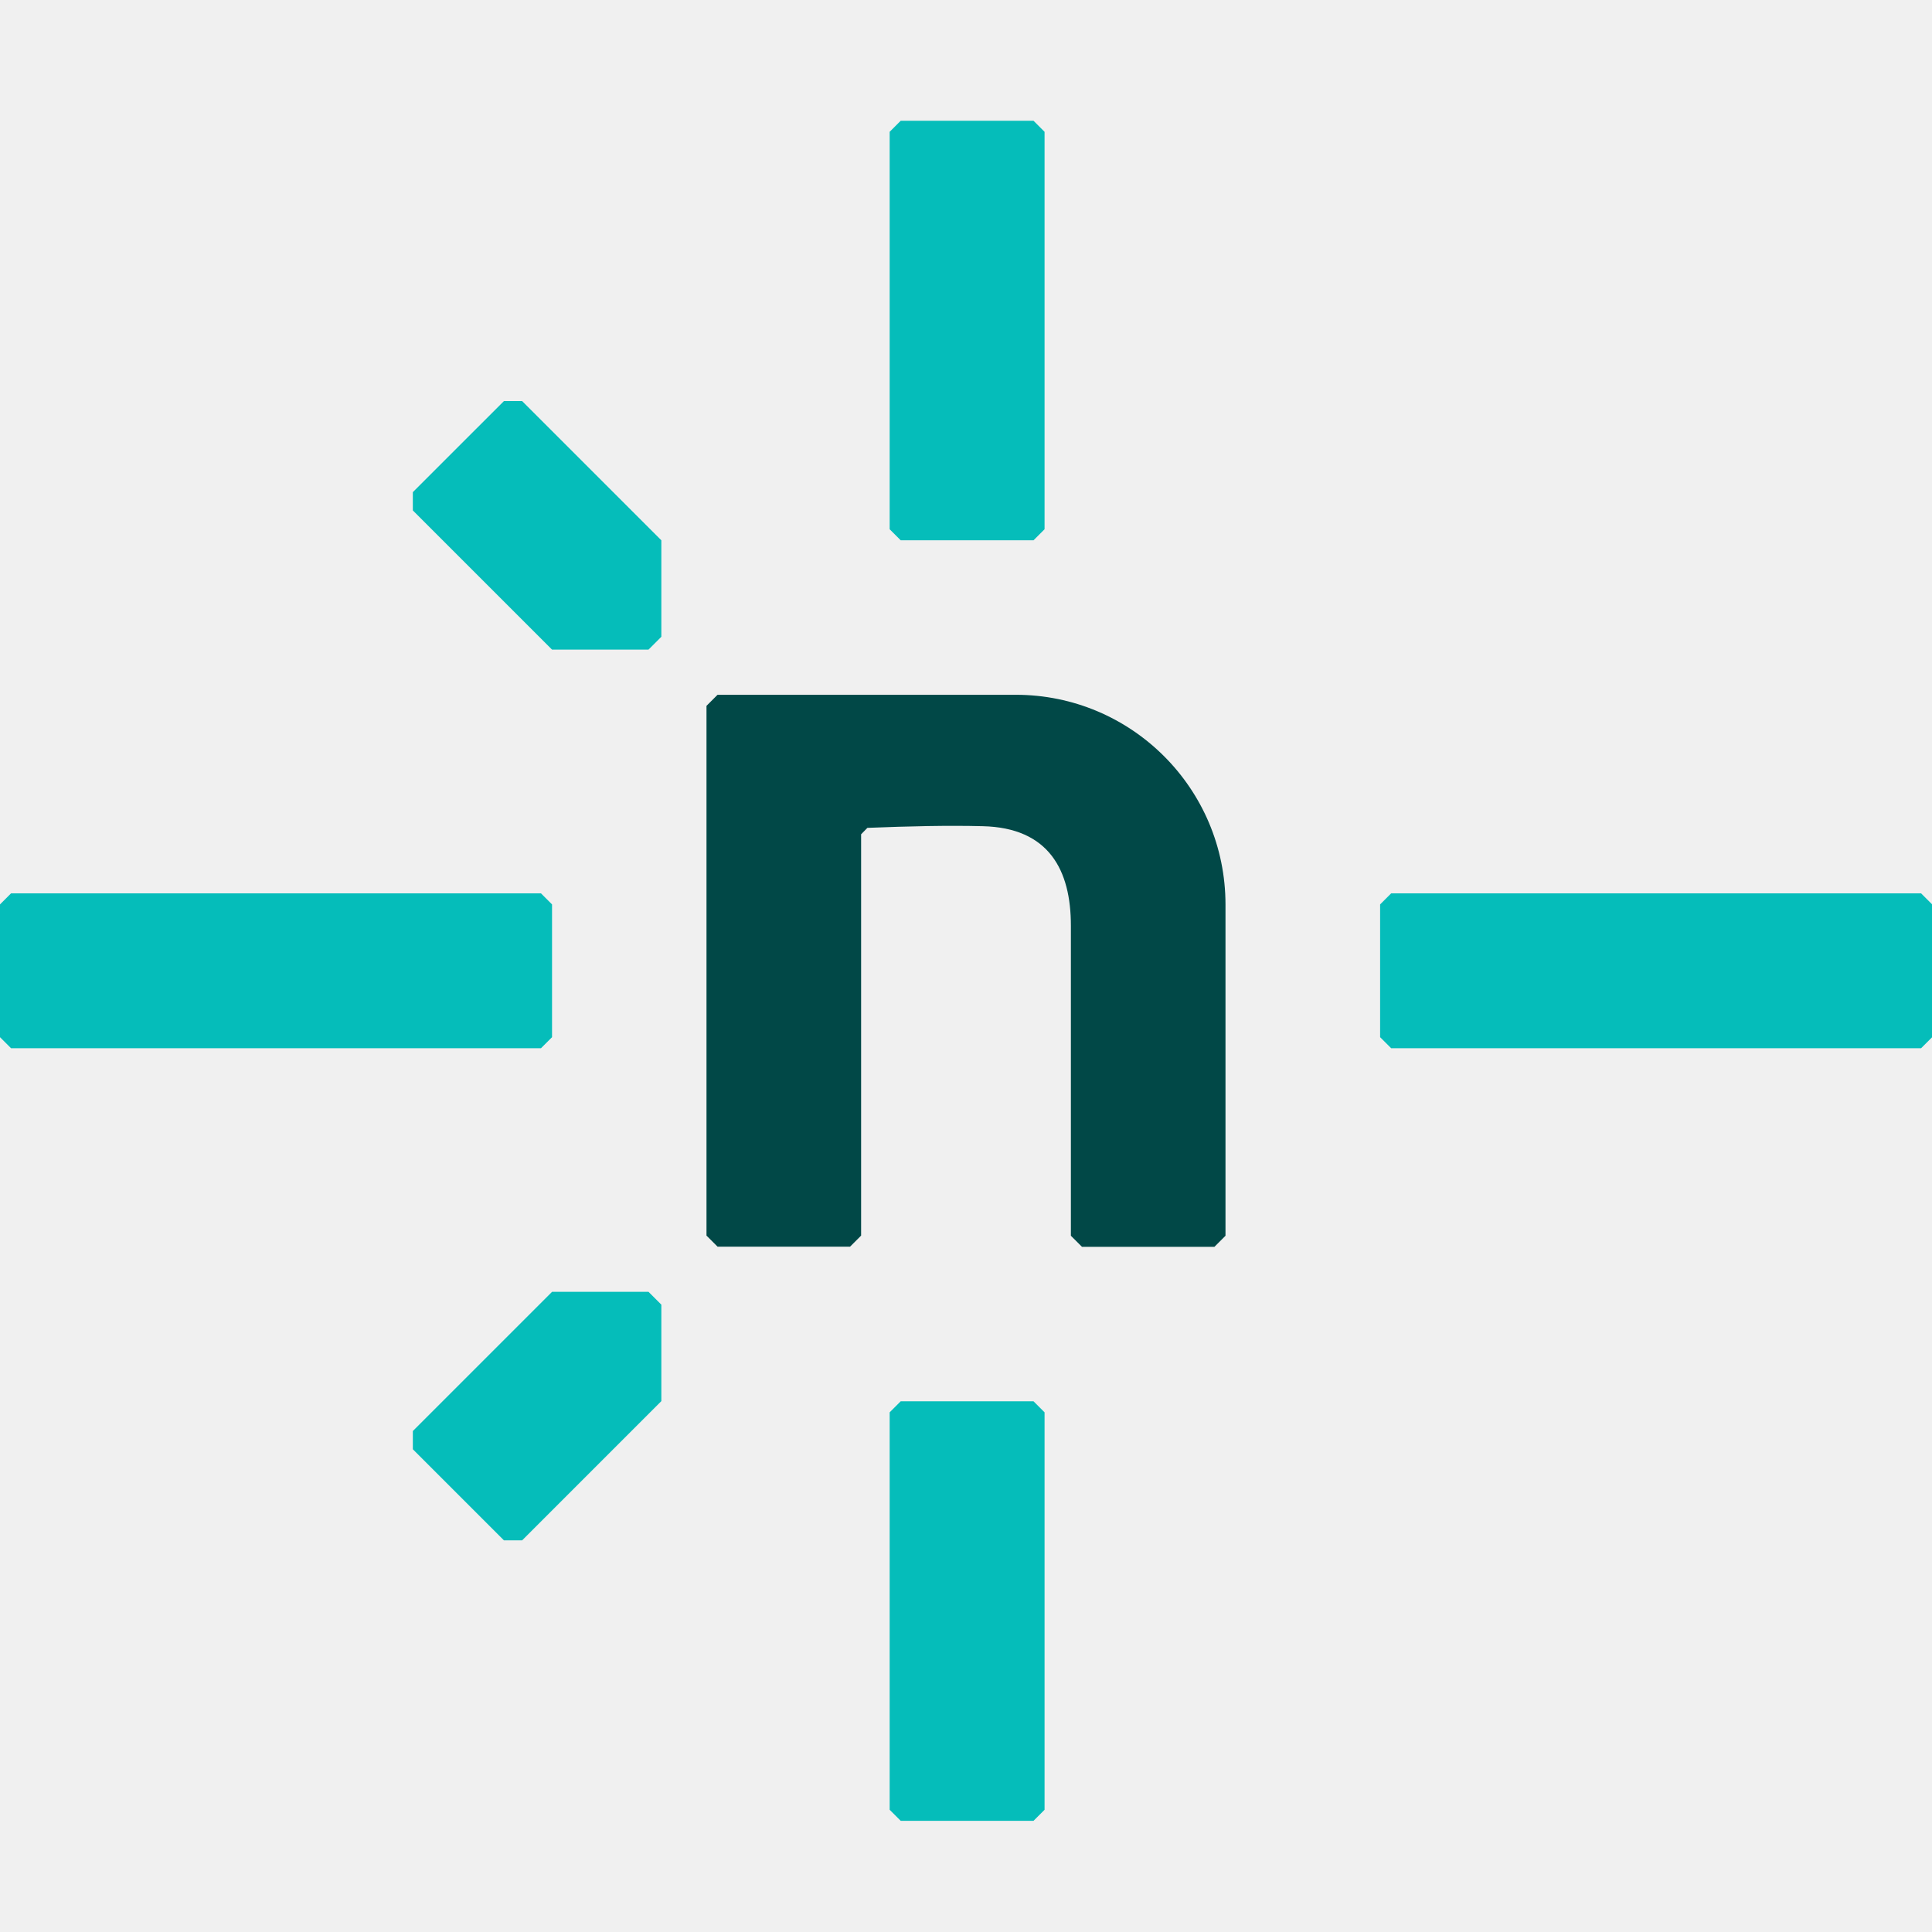
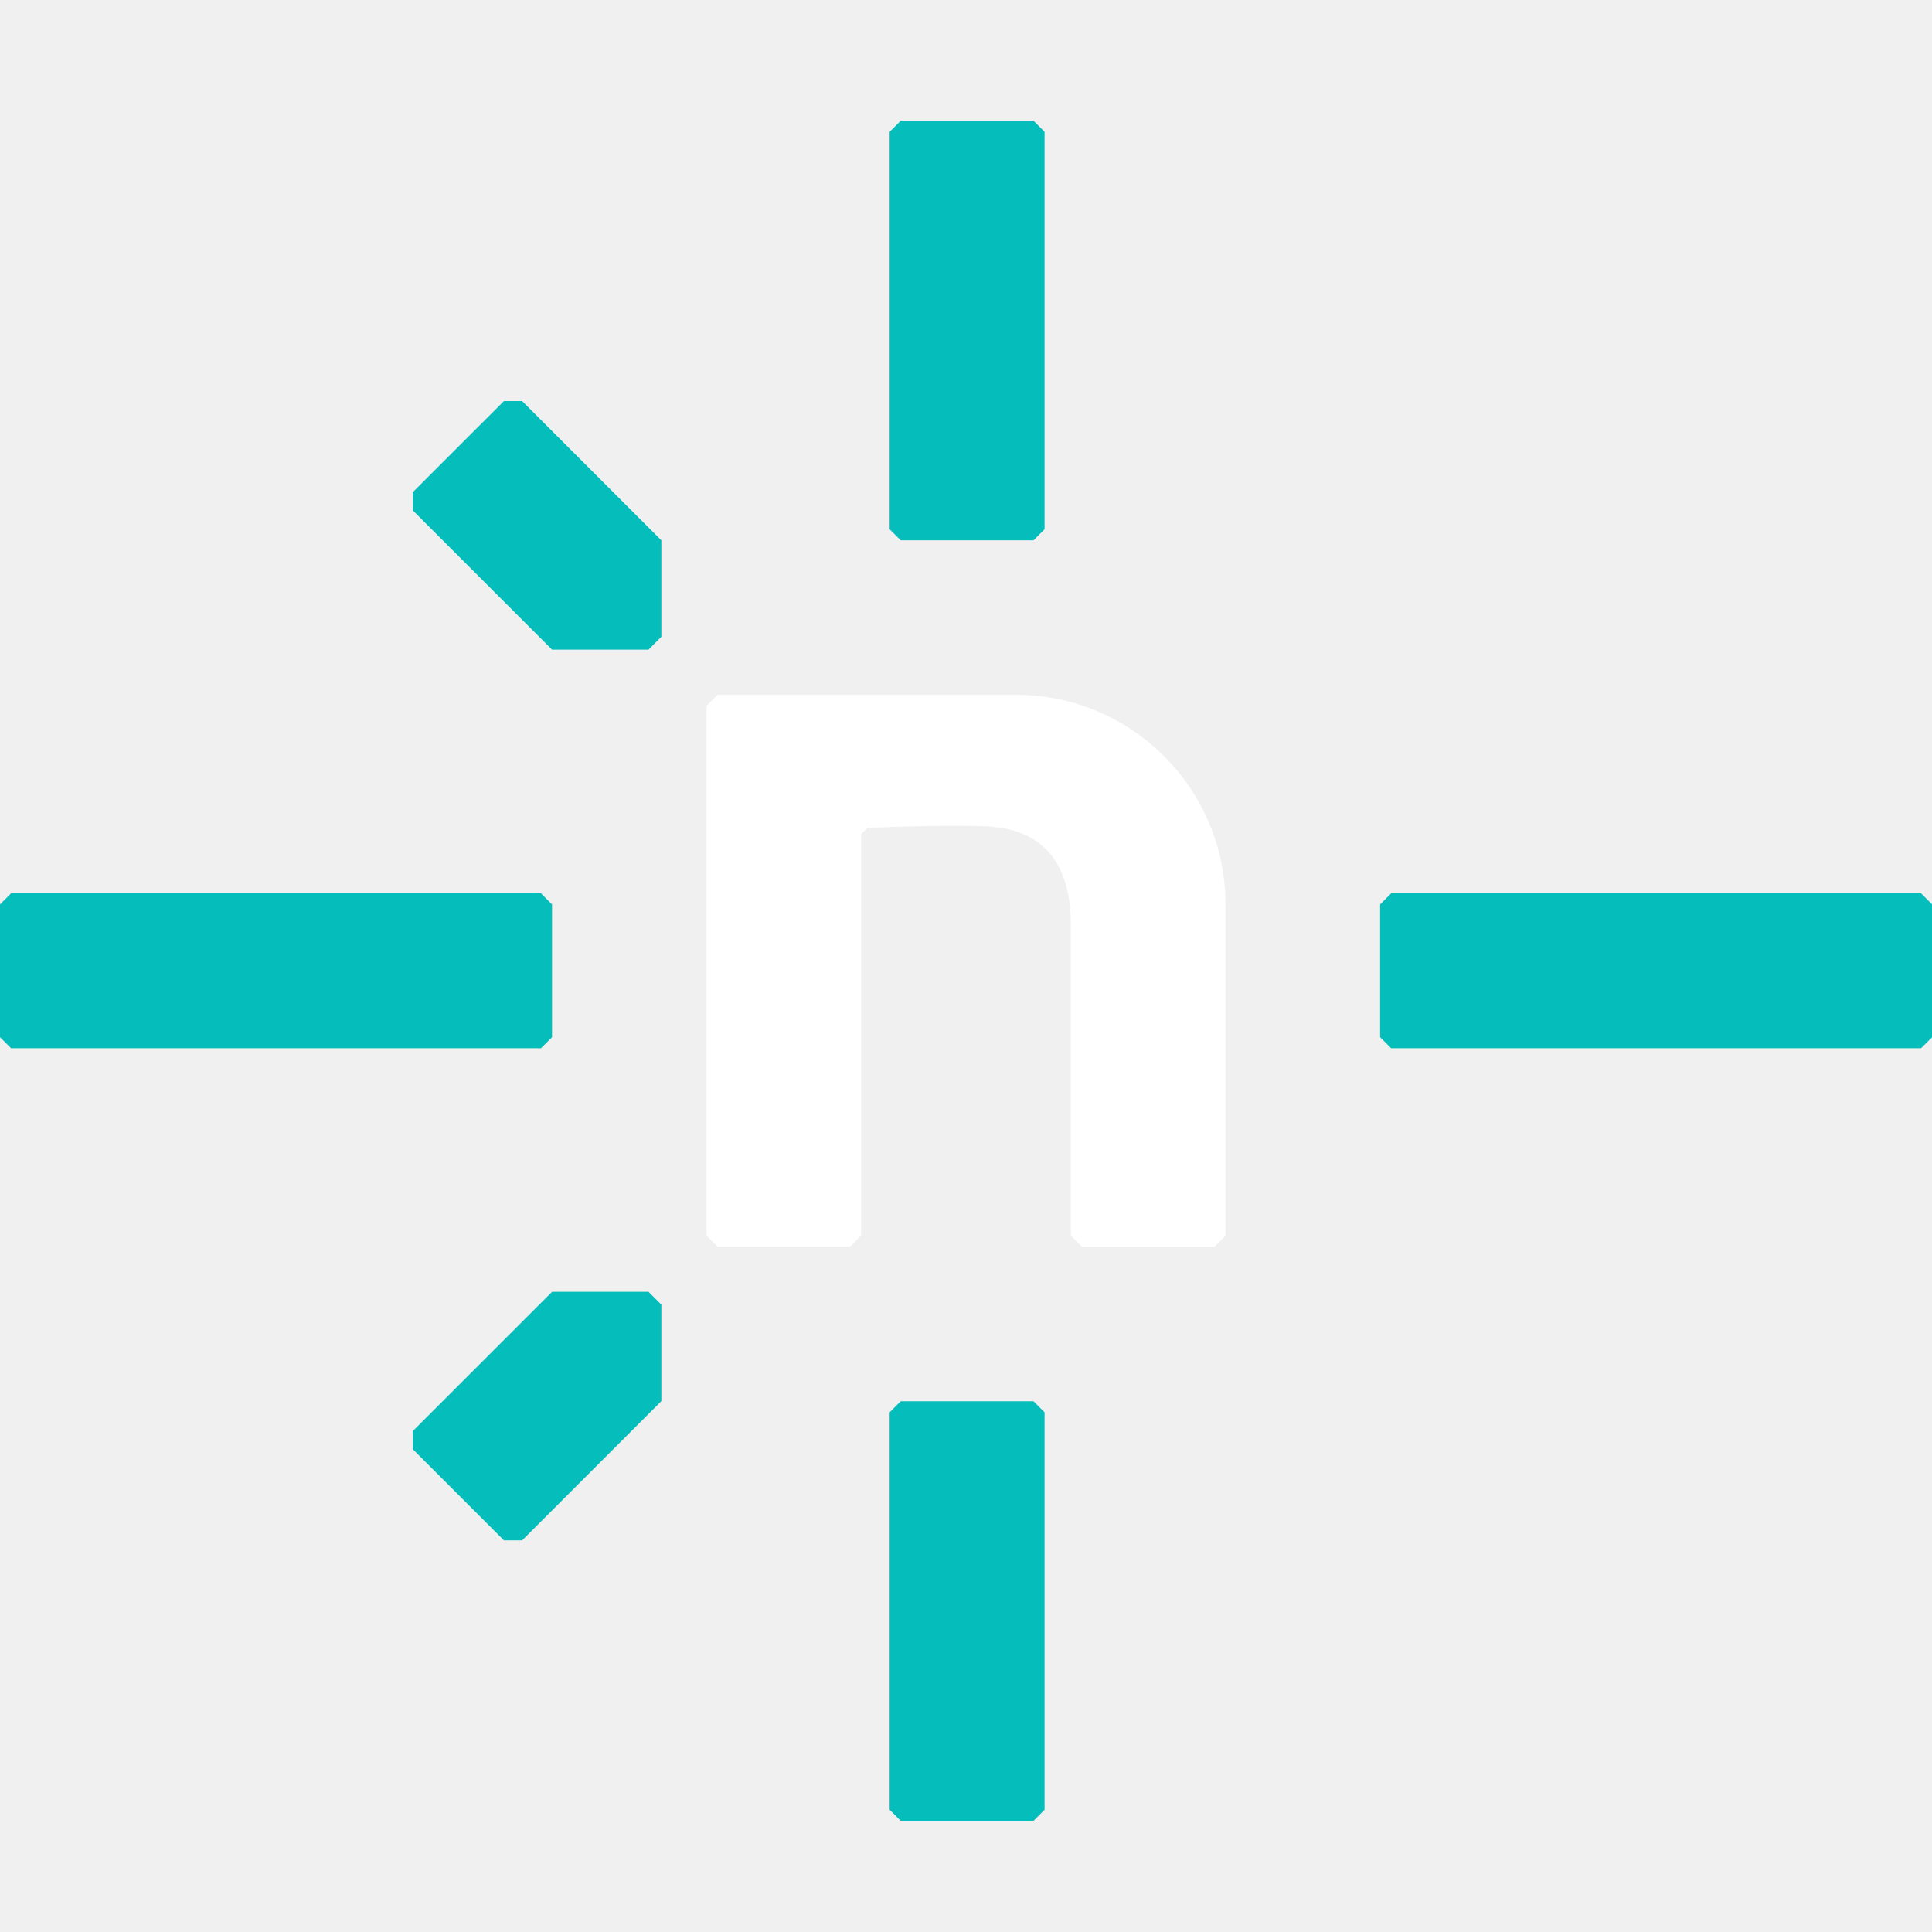
<svg viewBox="0 0 128 128">
-   <path d="M80.46 82.605h-8.777l-.734-.733V61.326c0-3.656-1.436-6.489-5.844-6.588-2.269-.06-4.864 0-7.638.11l-.416.425v26.589l-.733.733H47.54l-.733-.733V46.764l.733-.733h19.753c7.677 0 13.899 6.22 13.899 13.898v21.943l-.733.733Z" fill="#014847" />
+   <path d="M80.46 82.605h-8.777l-.734-.733V61.326c0-3.656-1.436-6.489-5.844-6.588-2.269-.06-4.864 0-7.638.11l-.416.425v26.589l-.733.733H47.54l-.733-.733V46.764l.733-.733h19.753c7.677 0 13.899 6.22 13.899 13.898v21.943l-.733.733Z" fill="white" />
  <path d="M58.942 119.902v-26.33l.733-.734h8.797l.733.733v26.331l-.733.733h-8.796zm0-84.838V8.734L59.675 8h8.797l.733.733v26.331l-.733.733h-8.796zm68.335 34.385H92.169l-.733-.733V59.92l.733-.733h35.108l.733.733v8.797zm-91.436 0H.733L0 68.716V59.92l.733-.733h35.108l.733.733v8.797zm-8.49-35.633v-1.209l6.034-6.033h1.208l9.223 9.223v6.39l-.852.852h-6.39zm7.242 68.235h-1.208l-6.033-6.033v-1.209l9.223-9.222h6.39l.851.851v6.39z" fill="#05bdba" />
</svg>
